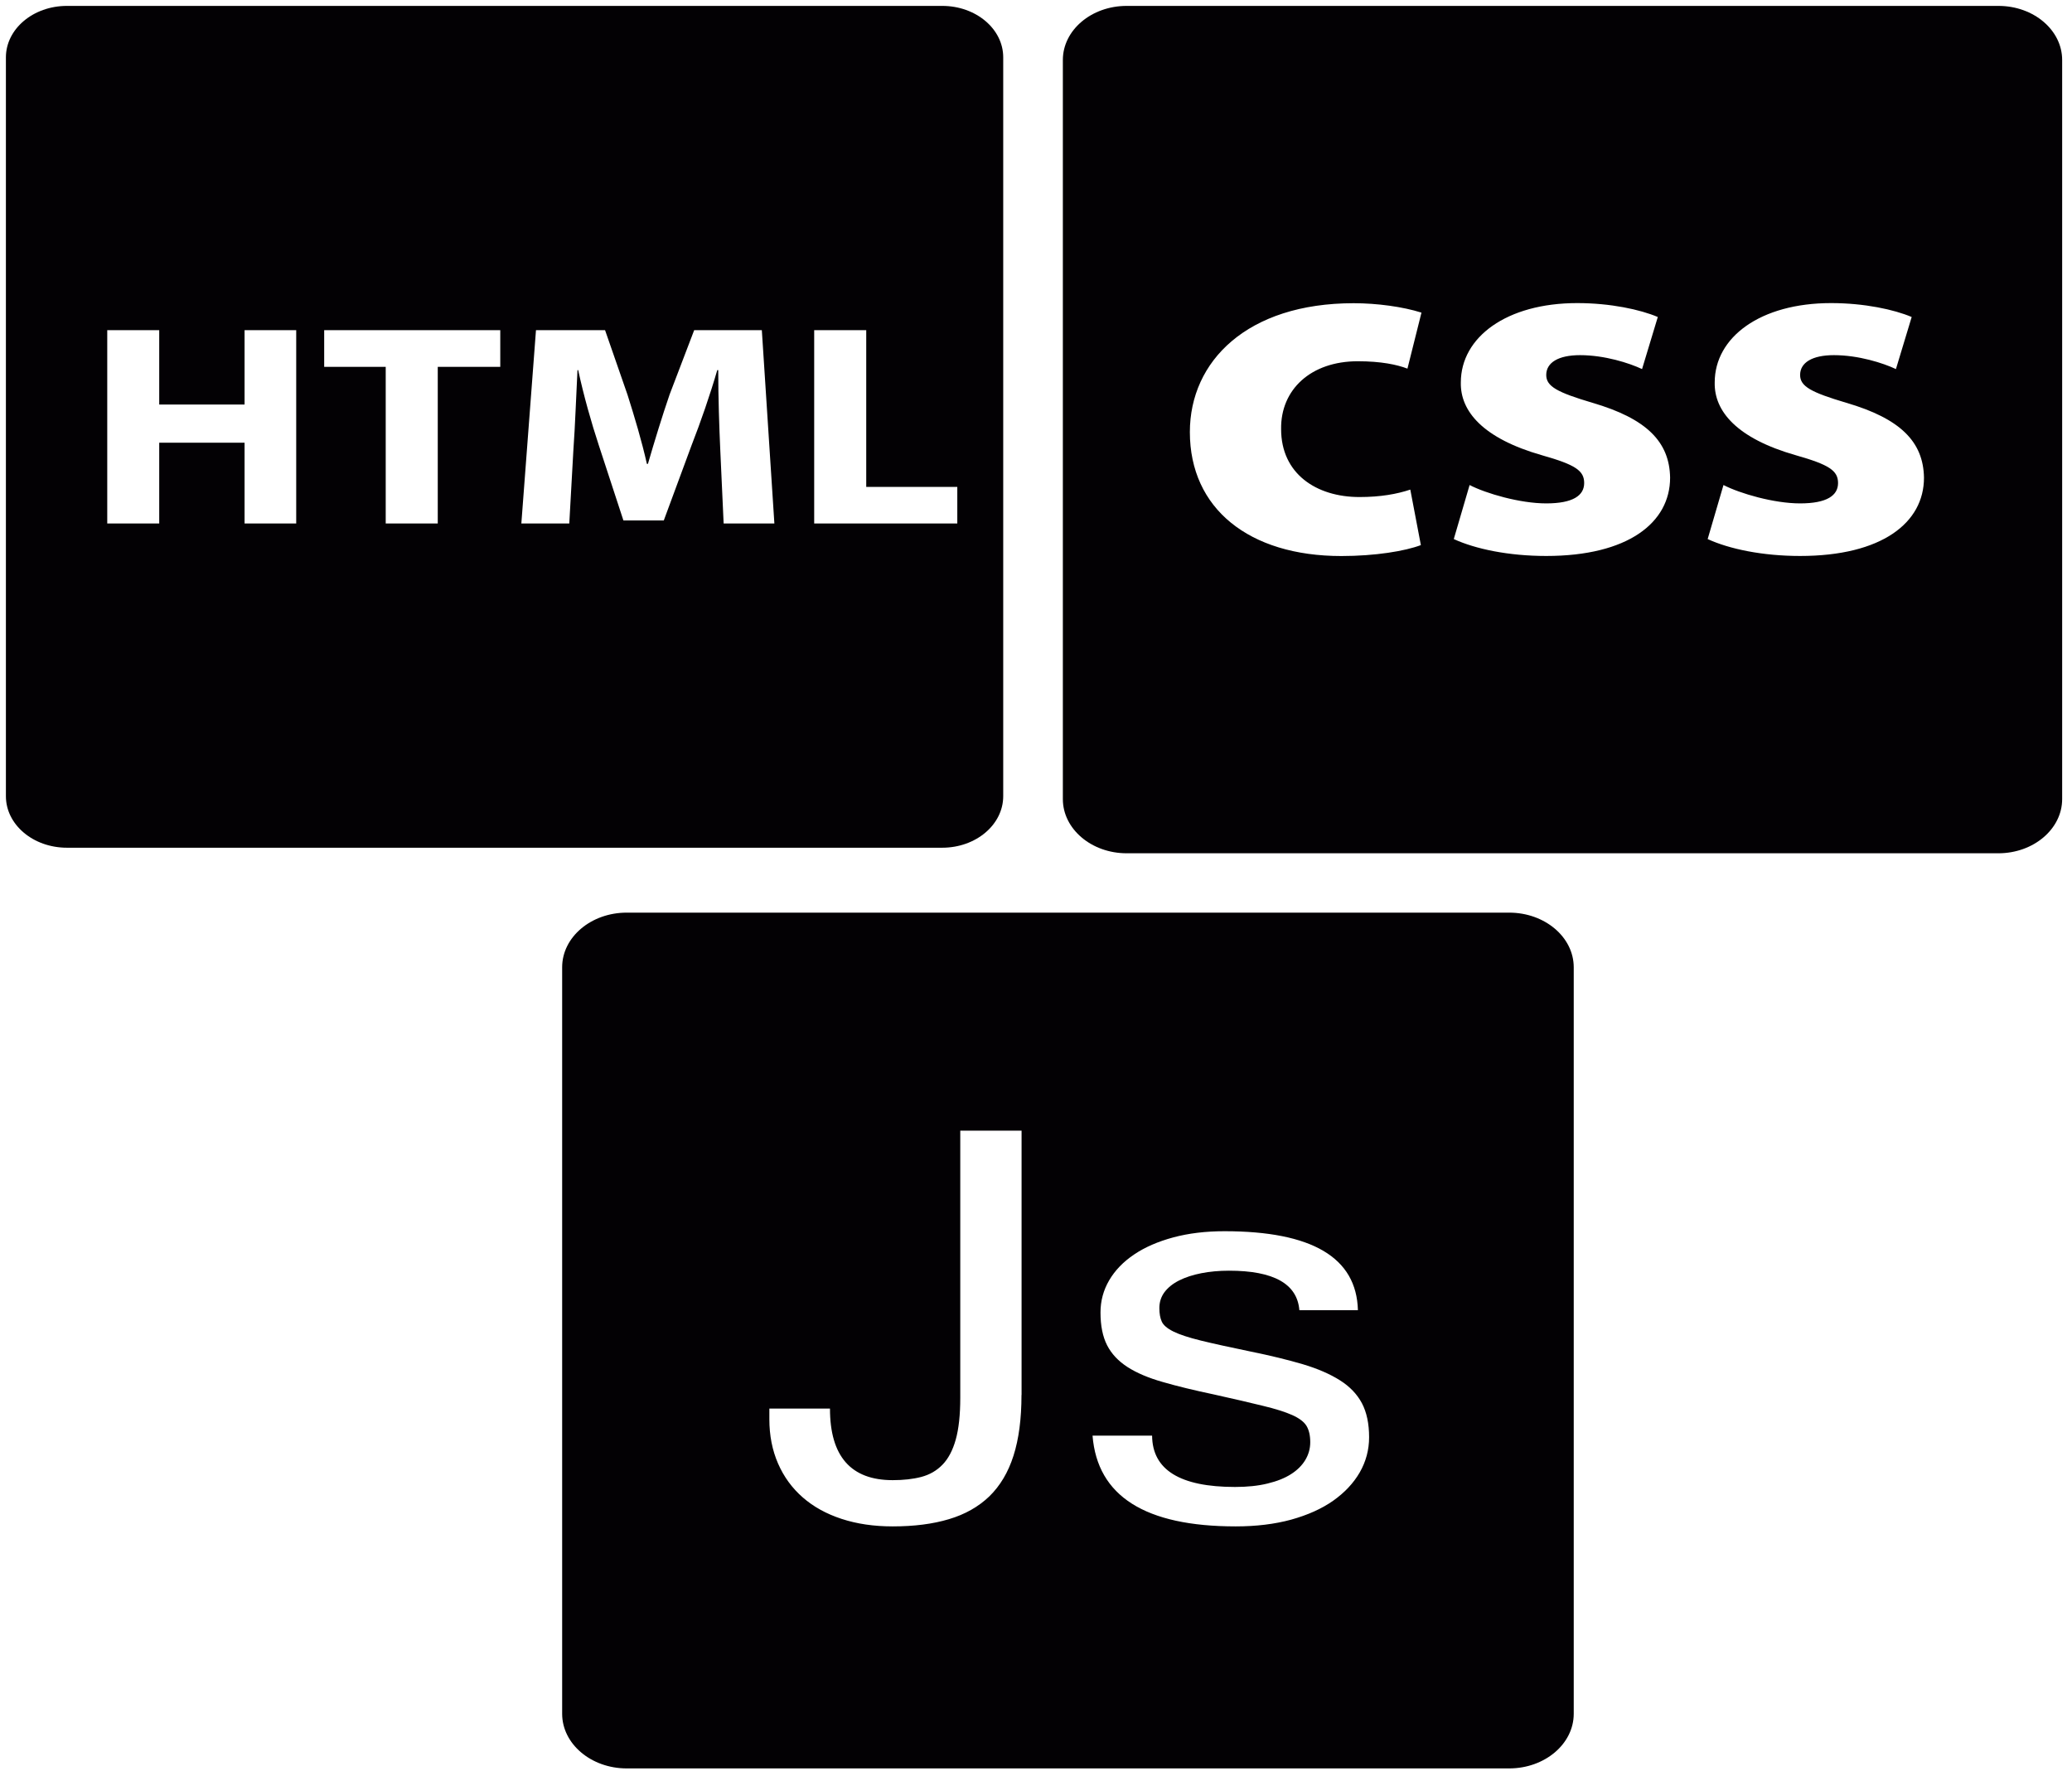
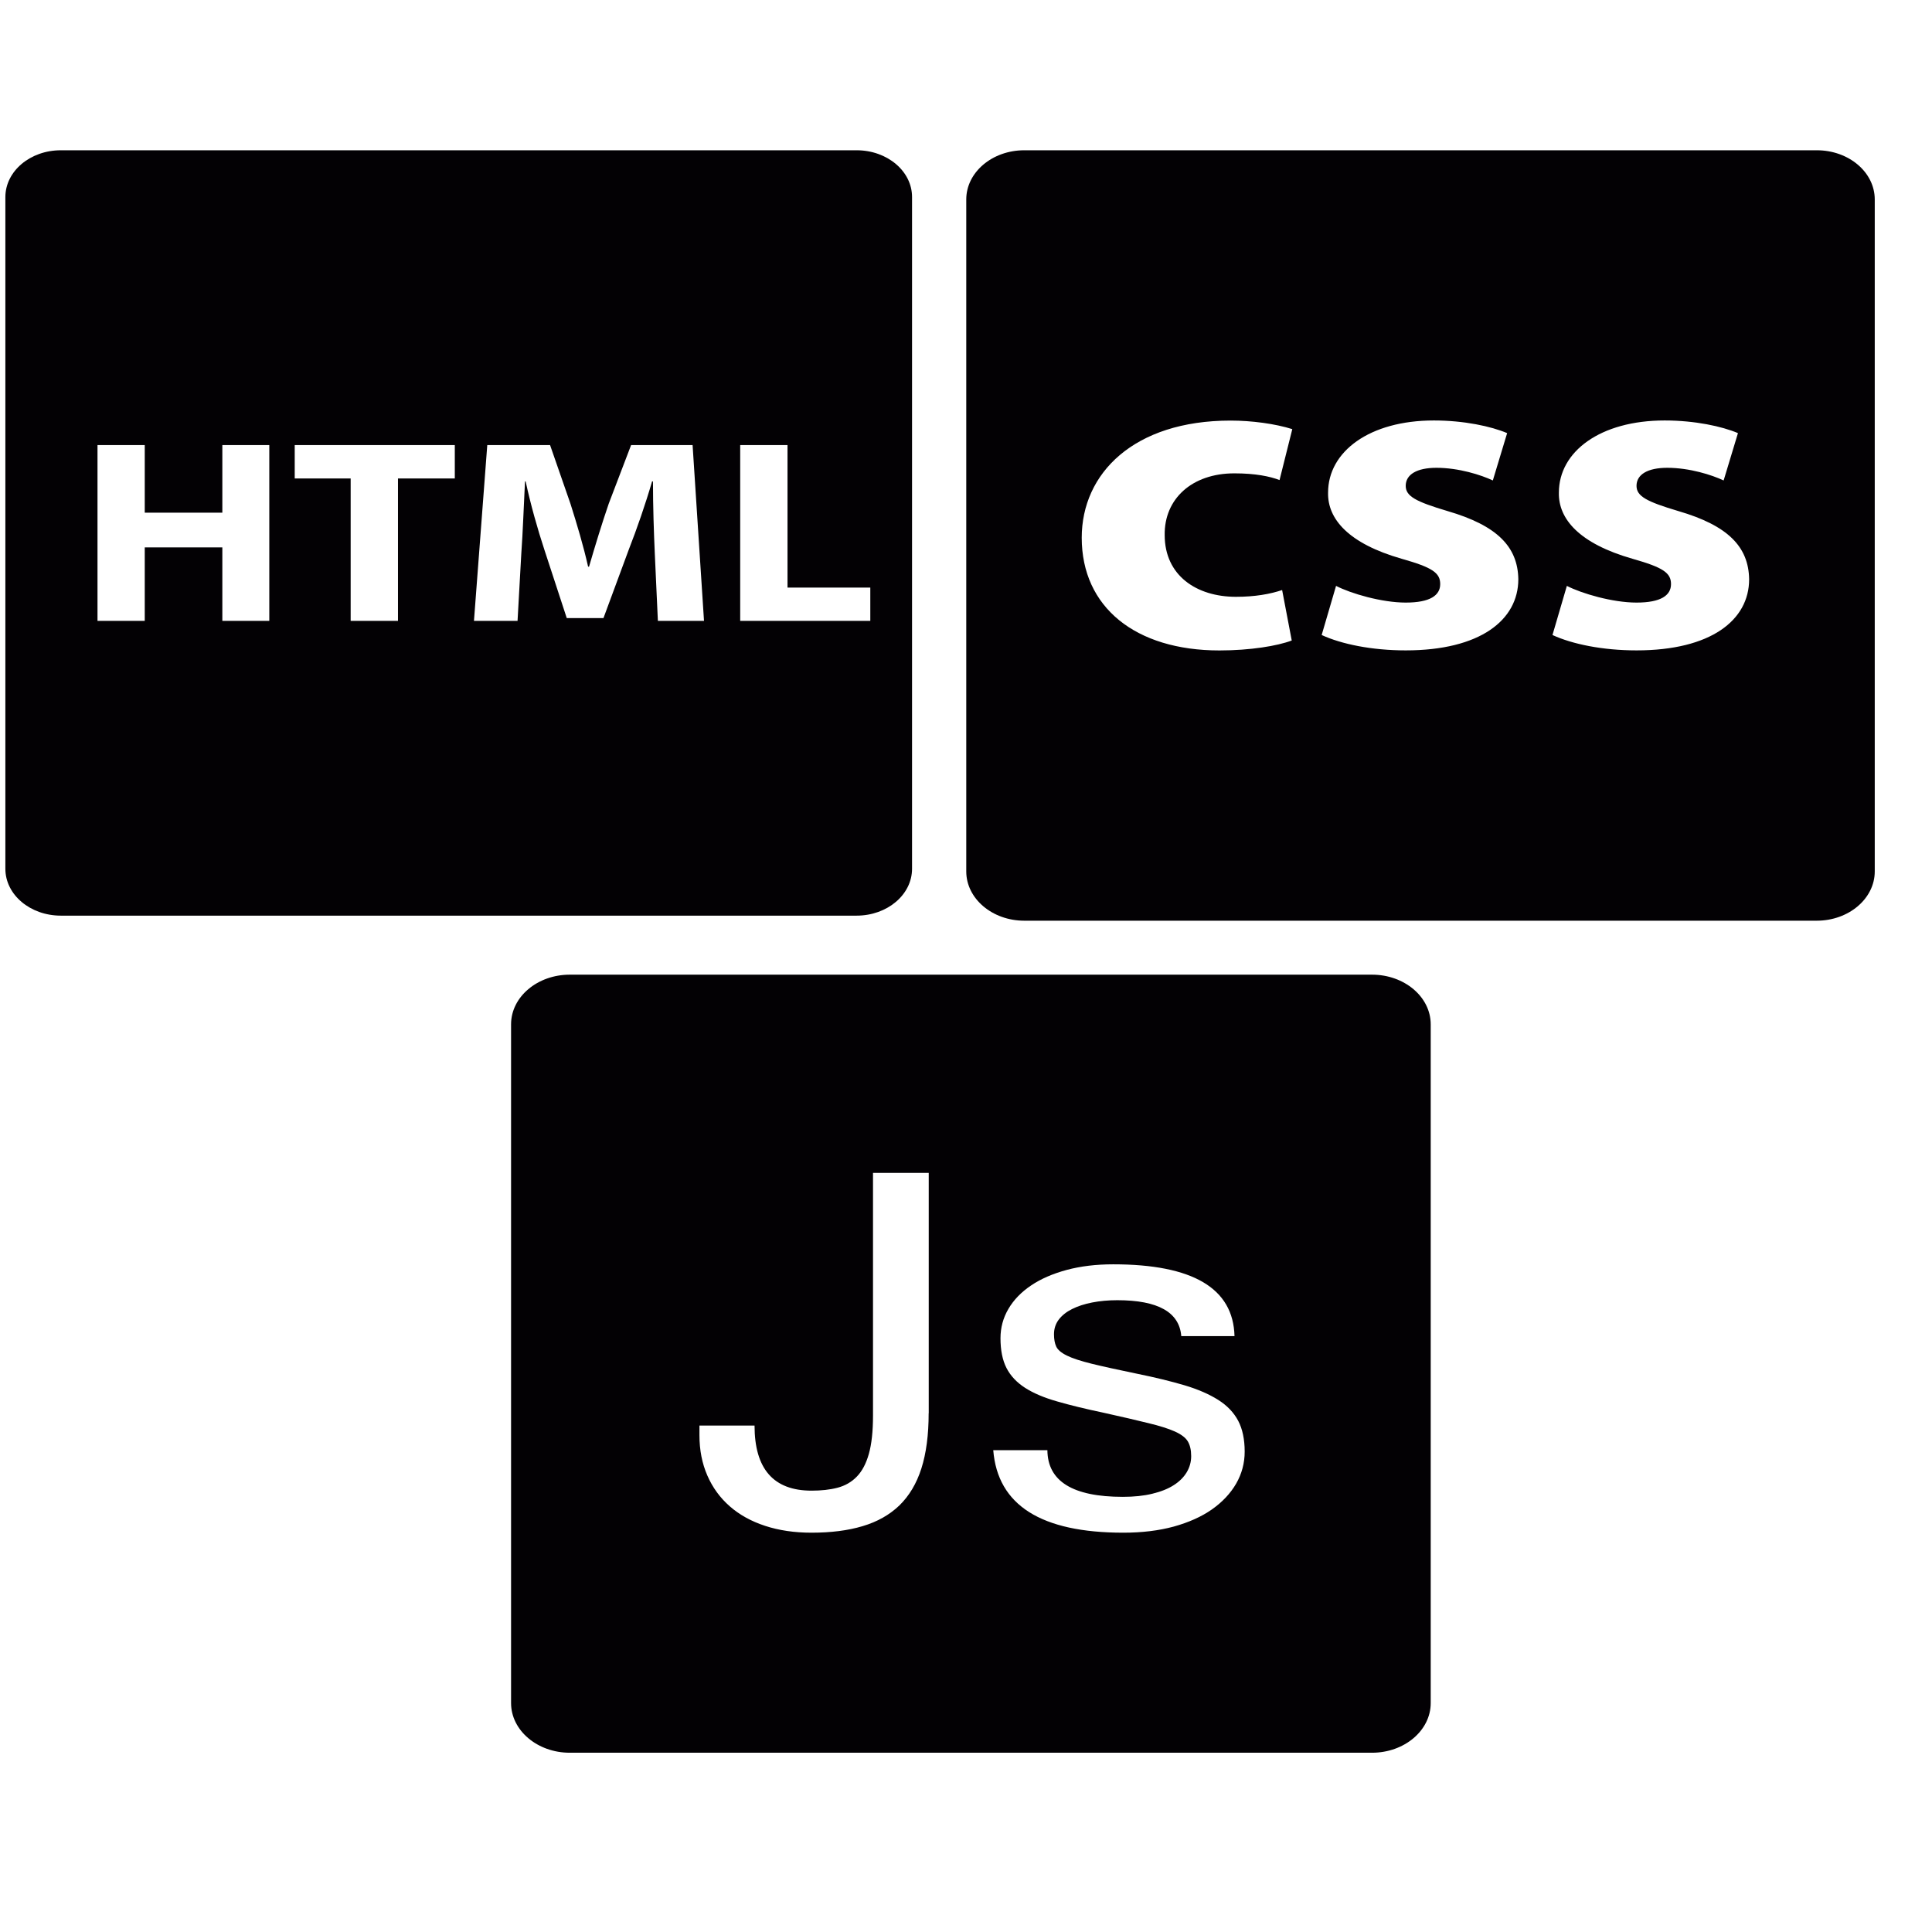
- <svg xmlns="http://www.w3.org/2000/svg" width="100%" height="auto" viewBox="20 532 351 300" version="1.1">
+ <svg xmlns="http://www.w3.org/2000/svg" width="100%" height="auto" viewBox="20 505 360 360" version="1.1">
  <defs />
  <g id="Group" stroke="none" stroke-width="1" fill="none" fill-rule="evenodd" transform="translate(21, 533)">
    <g id="cssicon" transform="translate(179.0358, 0)" fill="#030104">
      <g id="Capa_1">
        <path d="M158.501,0 L10.822,0 C4.852,0 0.013,4.103 0.013,9.165 L0.013,134.383 C0.013,139.434 4.852,143.559 10.822,143.559 L158.488,143.559 C164.458,143.559 169.297,139.434 169.297,134.383 L169.297,9.165 C169.297,4.103 164.471,0 158.501,0 L158.501,0 Z M50.26,83.206 C53.829,83.206 56.61,82.7 58.871,81.946 L60.662,91.348 C57.995,92.36 52.94,93.2 47.186,93.2 C31.538,93.2 21.529,85.145 21.529,72.199 C21.529,60.202 31.233,50.369 49.269,50.369 C53.232,50.369 57.601,50.962 60.764,51.963 L58.388,61.451 C56.61,60.773 53.93,60.202 49.967,60.202 C42.042,60.202 36.885,64.984 36.987,71.704 C36.987,79.243 42.931,83.206 50.26,83.206 L50.26,83.206 Z M81.899,93.189 C75.548,93.189 69.909,92.016 66.238,90.325 L68.918,81.171 C71.687,82.603 77.441,84.283 81.899,84.283 C86.446,84.283 88.326,82.937 88.326,80.837 C88.326,78.737 86.852,77.735 81.187,76.13 C71.179,73.276 67.318,68.667 67.432,63.788 C67.432,56.142 75.154,50.348 87.144,50.348 C92.784,50.348 97.839,51.446 100.798,52.706 L98.131,61.527 C95.959,60.504 91.793,59.168 87.627,59.168 C83.969,59.168 81.899,60.418 81.899,62.528 C81.899,64.467 83.766,65.468 89.71,67.235 C98.931,69.927 102.78,73.869 102.882,79.921 C102.882,87.557 95.743,93.189 81.899,93.189 L81.899,93.189 Z M124.906,93.189 C118.555,93.189 112.916,92.016 109.245,90.325 L111.925,81.171 C114.707,82.603 120.448,84.283 124.906,84.283 C129.453,84.283 131.333,82.937 131.333,80.837 C131.333,78.737 129.847,77.735 124.195,76.13 C114.186,73.276 110.325,68.667 110.439,63.788 C110.439,56.142 118.149,50.348 130.151,50.348 C135.791,50.348 140.846,51.446 143.806,52.706 L141.138,61.527 C138.966,60.504 134.8,59.168 130.634,59.168 C126.976,59.168 124.906,60.418 124.906,62.528 C124.906,64.467 126.773,65.468 132.717,67.235 C141.938,69.927 145.787,73.869 145.889,79.921 C145.901,87.557 138.763,93.189 124.906,93.189 L124.906,93.189 Z" id="Shape" />
      </g>
    </g>
    <g id="internet-(1)" fill="#030104">
      <g id="Capa_1">
        <path d="M158.622,0 L10.336,0 C4.617,0 0,3.907 0,8.725 L0,133.882 C0,138.719 4.628,142.617 10.336,142.617 L158.611,142.617 C164.33,142.617 168.947,138.71 168.947,133.882 L168.947,8.725 C168.958,3.907 164.33,0 158.622,0 L158.622,0 Z M49.179,87.689 L40.43,87.689 L40.43,73.997 L25.972,73.997 L25.972,87.689 L17.168,87.689 L17.168,54.937 L25.972,54.937 L25.972,67.532 L40.43,67.532 L40.43,54.937 L49.179,54.937 L49.179,87.689 L49.179,87.689 Z M83.746,61.151 L73.157,61.151 L73.157,87.689 L64.341,87.689 L64.341,61.151 L53.917,61.151 L53.917,54.937 L83.746,54.937 L83.746,61.151 L83.746,61.151 Z M121.586,87.689 L121.013,75.159 C120.837,71.215 120.672,66.453 120.672,61.7 L120.507,61.7 C119.294,65.876 117.675,70.546 116.176,74.378 L111.449,87.168 L104.606,87.168 L100.452,74.48 C99.184,70.639 97.862,65.969 96.947,61.7 L96.826,61.7 C96.595,66.118 96.43,71.178 96.132,75.252 L95.438,87.689 L87.317,87.689 L89.796,54.937 L101.498,54.937 L105.3,65.876 C106.501,69.662 107.724,73.746 108.584,77.587 L108.76,77.587 C109.862,73.792 111.184,69.467 112.44,65.82 L116.595,54.937 L128.055,54.937 L130.181,87.689 C130.181,87.689 121.586,87.689 121.586,87.689 L121.586,87.689 Z M161.168,87.689 L136.925,87.689 L136.925,54.937 L145.741,54.937 L145.741,81.485 L161.168,81.485 L161.168,87.689 L161.168,87.689 Z" id="Shape" />
      </g>
    </g>
    <g id="java" transform="translate(94.22936, 153.6145)" fill="#030104">
      <g id="Capa_1">
        <path d="M160.424,0 L10.94,0 C4.904,0 0,4.142 0,9.256 L0,135.726 C0,140.827 4.904,144.982 10.94,144.982 L160.424,144.982 C166.461,144.982 171.364,140.833 171.364,135.726 L171.364,9.249 C171.357,4.142 166.461,0 160.424,0 L160.424,0 Z M77.812,81.715 C77.812,85.745 77.36,89.179 76.457,92.011 C75.553,94.844 74.183,97.118 72.36,98.898 C70.531,100.653 68.242,101.95 65.516,102.758 C62.783,103.579 59.605,103.98 55.983,103.98 C52.798,103.98 49.924,103.554 47.339,102.708 C44.754,101.862 42.569,100.653 40.762,99.073 C38.947,97.488 37.554,95.577 36.576,93.333 C35.591,91.084 35.102,88.571 35.102,85.82 L35.102,84.015 L45.369,84.015 C45.369,92.099 48.909,96.147 55.991,96.147 C57.805,96.147 59.413,95.972 60.835,95.602 C62.25,95.226 63.45,94.543 64.435,93.521 C65.42,92.506 66.161,91.102 66.672,89.285 C67.183,87.468 67.442,85.099 67.442,82.173 L67.442,36.941 L77.827,36.941 L77.827,81.715 L77.812,81.715 L77.812,81.715 Z M135.106,94.844 C134.047,96.673 132.536,98.271 130.603,99.637 C128.655,101.004 126.277,102.063 123.484,102.84 C120.699,103.598 117.559,103.98 114.1,103.98 C98.767,103.98 90.671,98.86 89.849,88.608 L99.937,88.608 C99.982,94.399 104.67,97.3 113.989,97.3 C116.055,97.3 117.907,97.112 119.499,96.717 C121.092,96.335 122.425,95.802 123.477,95.126 C124.544,94.449 125.344,93.64 125.899,92.719 C126.44,91.804 126.729,90.808 126.729,89.718 C126.729,88.571 126.514,87.662 126.107,86.973 C125.692,86.277 124.877,85.657 123.677,85.118 C122.485,84.585 120.818,84.059 118.699,83.551 C116.574,83.025 113.796,82.379 110.374,81.621 C107.041,80.919 104.152,80.218 101.737,79.516 C99.308,78.826 97.322,77.98 95.774,76.984 C94.219,75.981 93.063,74.753 92.315,73.293 C91.567,71.827 91.197,69.978 91.197,67.747 C91.197,65.786 91.686,63.962 92.671,62.283 C93.656,60.603 95.056,59.15 96.893,57.915 C98.715,56.681 100.93,55.722 103.522,55.02 C106.137,54.318 109.026,53.973 112.203,53.973 C127.033,53.973 134.573,58.429 134.803,67.352 L124.884,67.352 C124.529,62.897 120.559,60.66 112.966,60.66 C111.278,60.66 109.722,60.804 108.278,61.086 C106.833,61.368 105.596,61.775 104.53,62.308 C103.463,62.841 102.648,63.498 102.048,64.282 C101.463,65.065 101.167,65.974 101.167,67.001 C101.167,67.935 101.308,68.7 101.582,69.295 C101.856,69.897 102.515,70.461 103.559,70.974 C104.604,71.488 106.152,71.996 108.189,72.497 C110.233,72.999 113.026,73.613 116.574,74.346 C119.996,75.041 122.966,75.768 125.492,76.514 C128.003,77.266 130.092,78.175 131.773,79.24 C133.447,80.299 134.677,81.596 135.491,83.131 C136.291,84.66 136.699,86.578 136.699,88.872 C136.699,91.021 136.158,93.014 135.106,94.844 L135.106,94.844 Z" id="Shape" />
      </g>
    </g>
  </g>
</svg>
